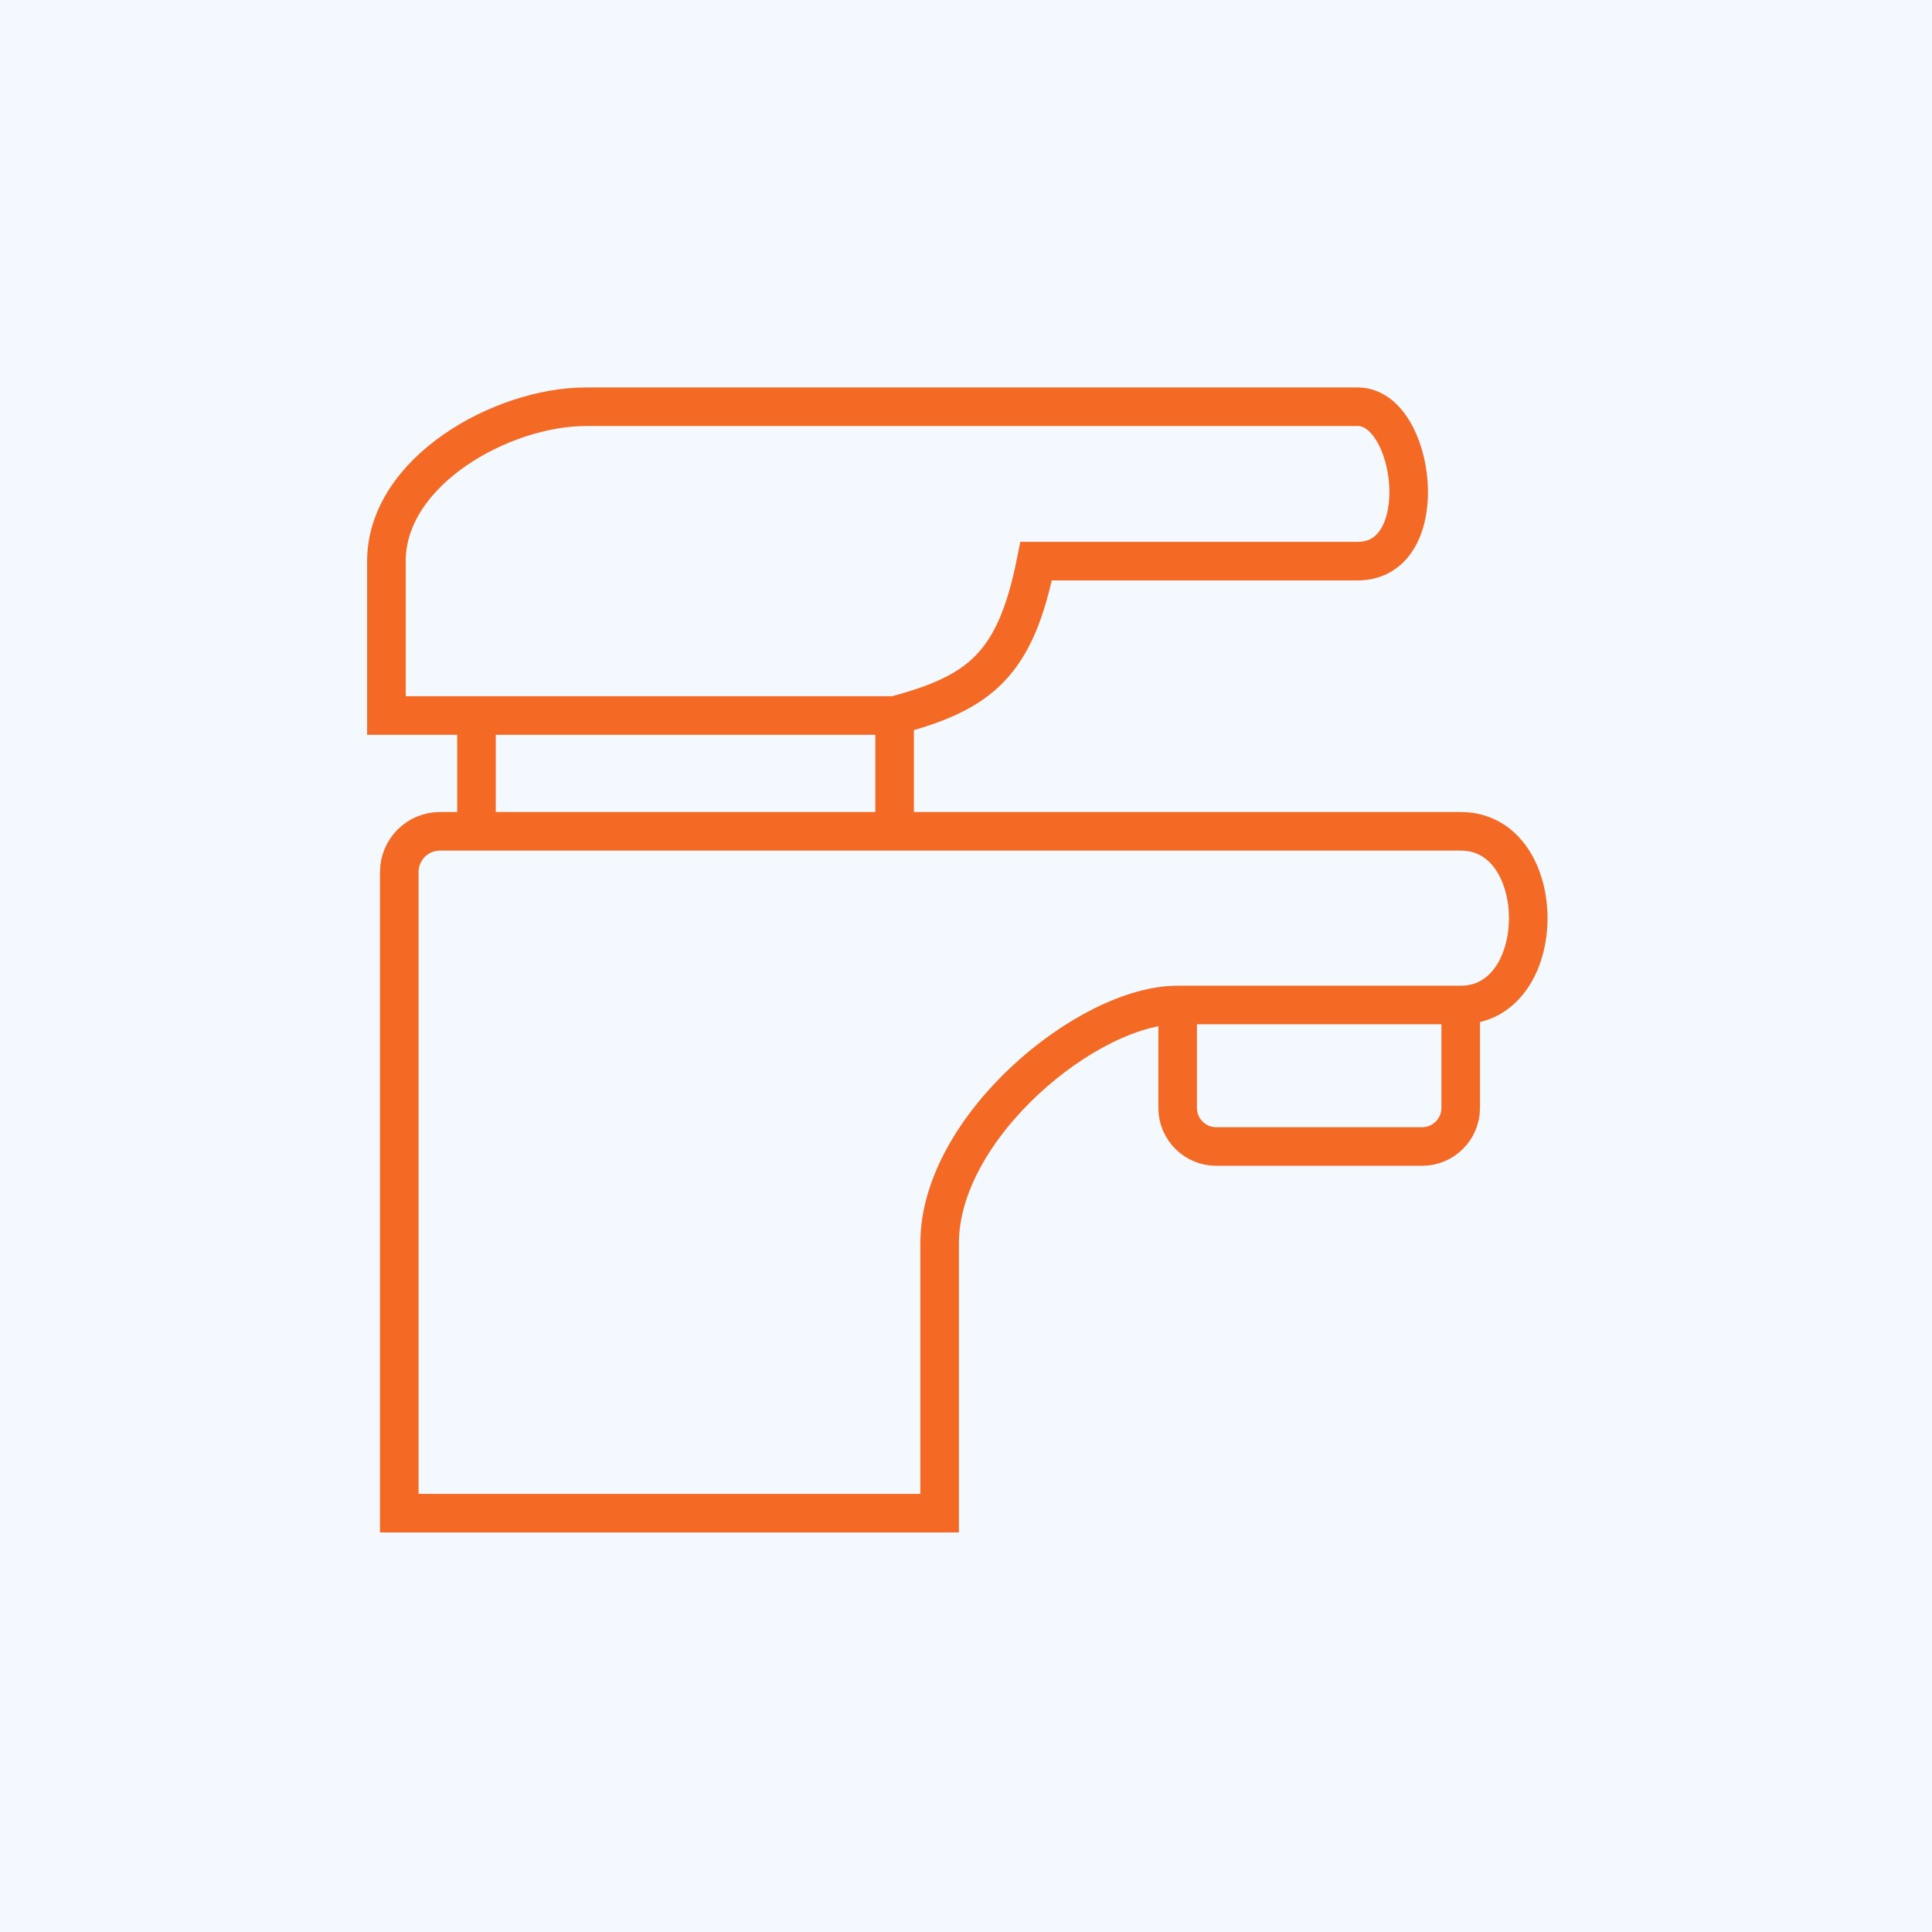
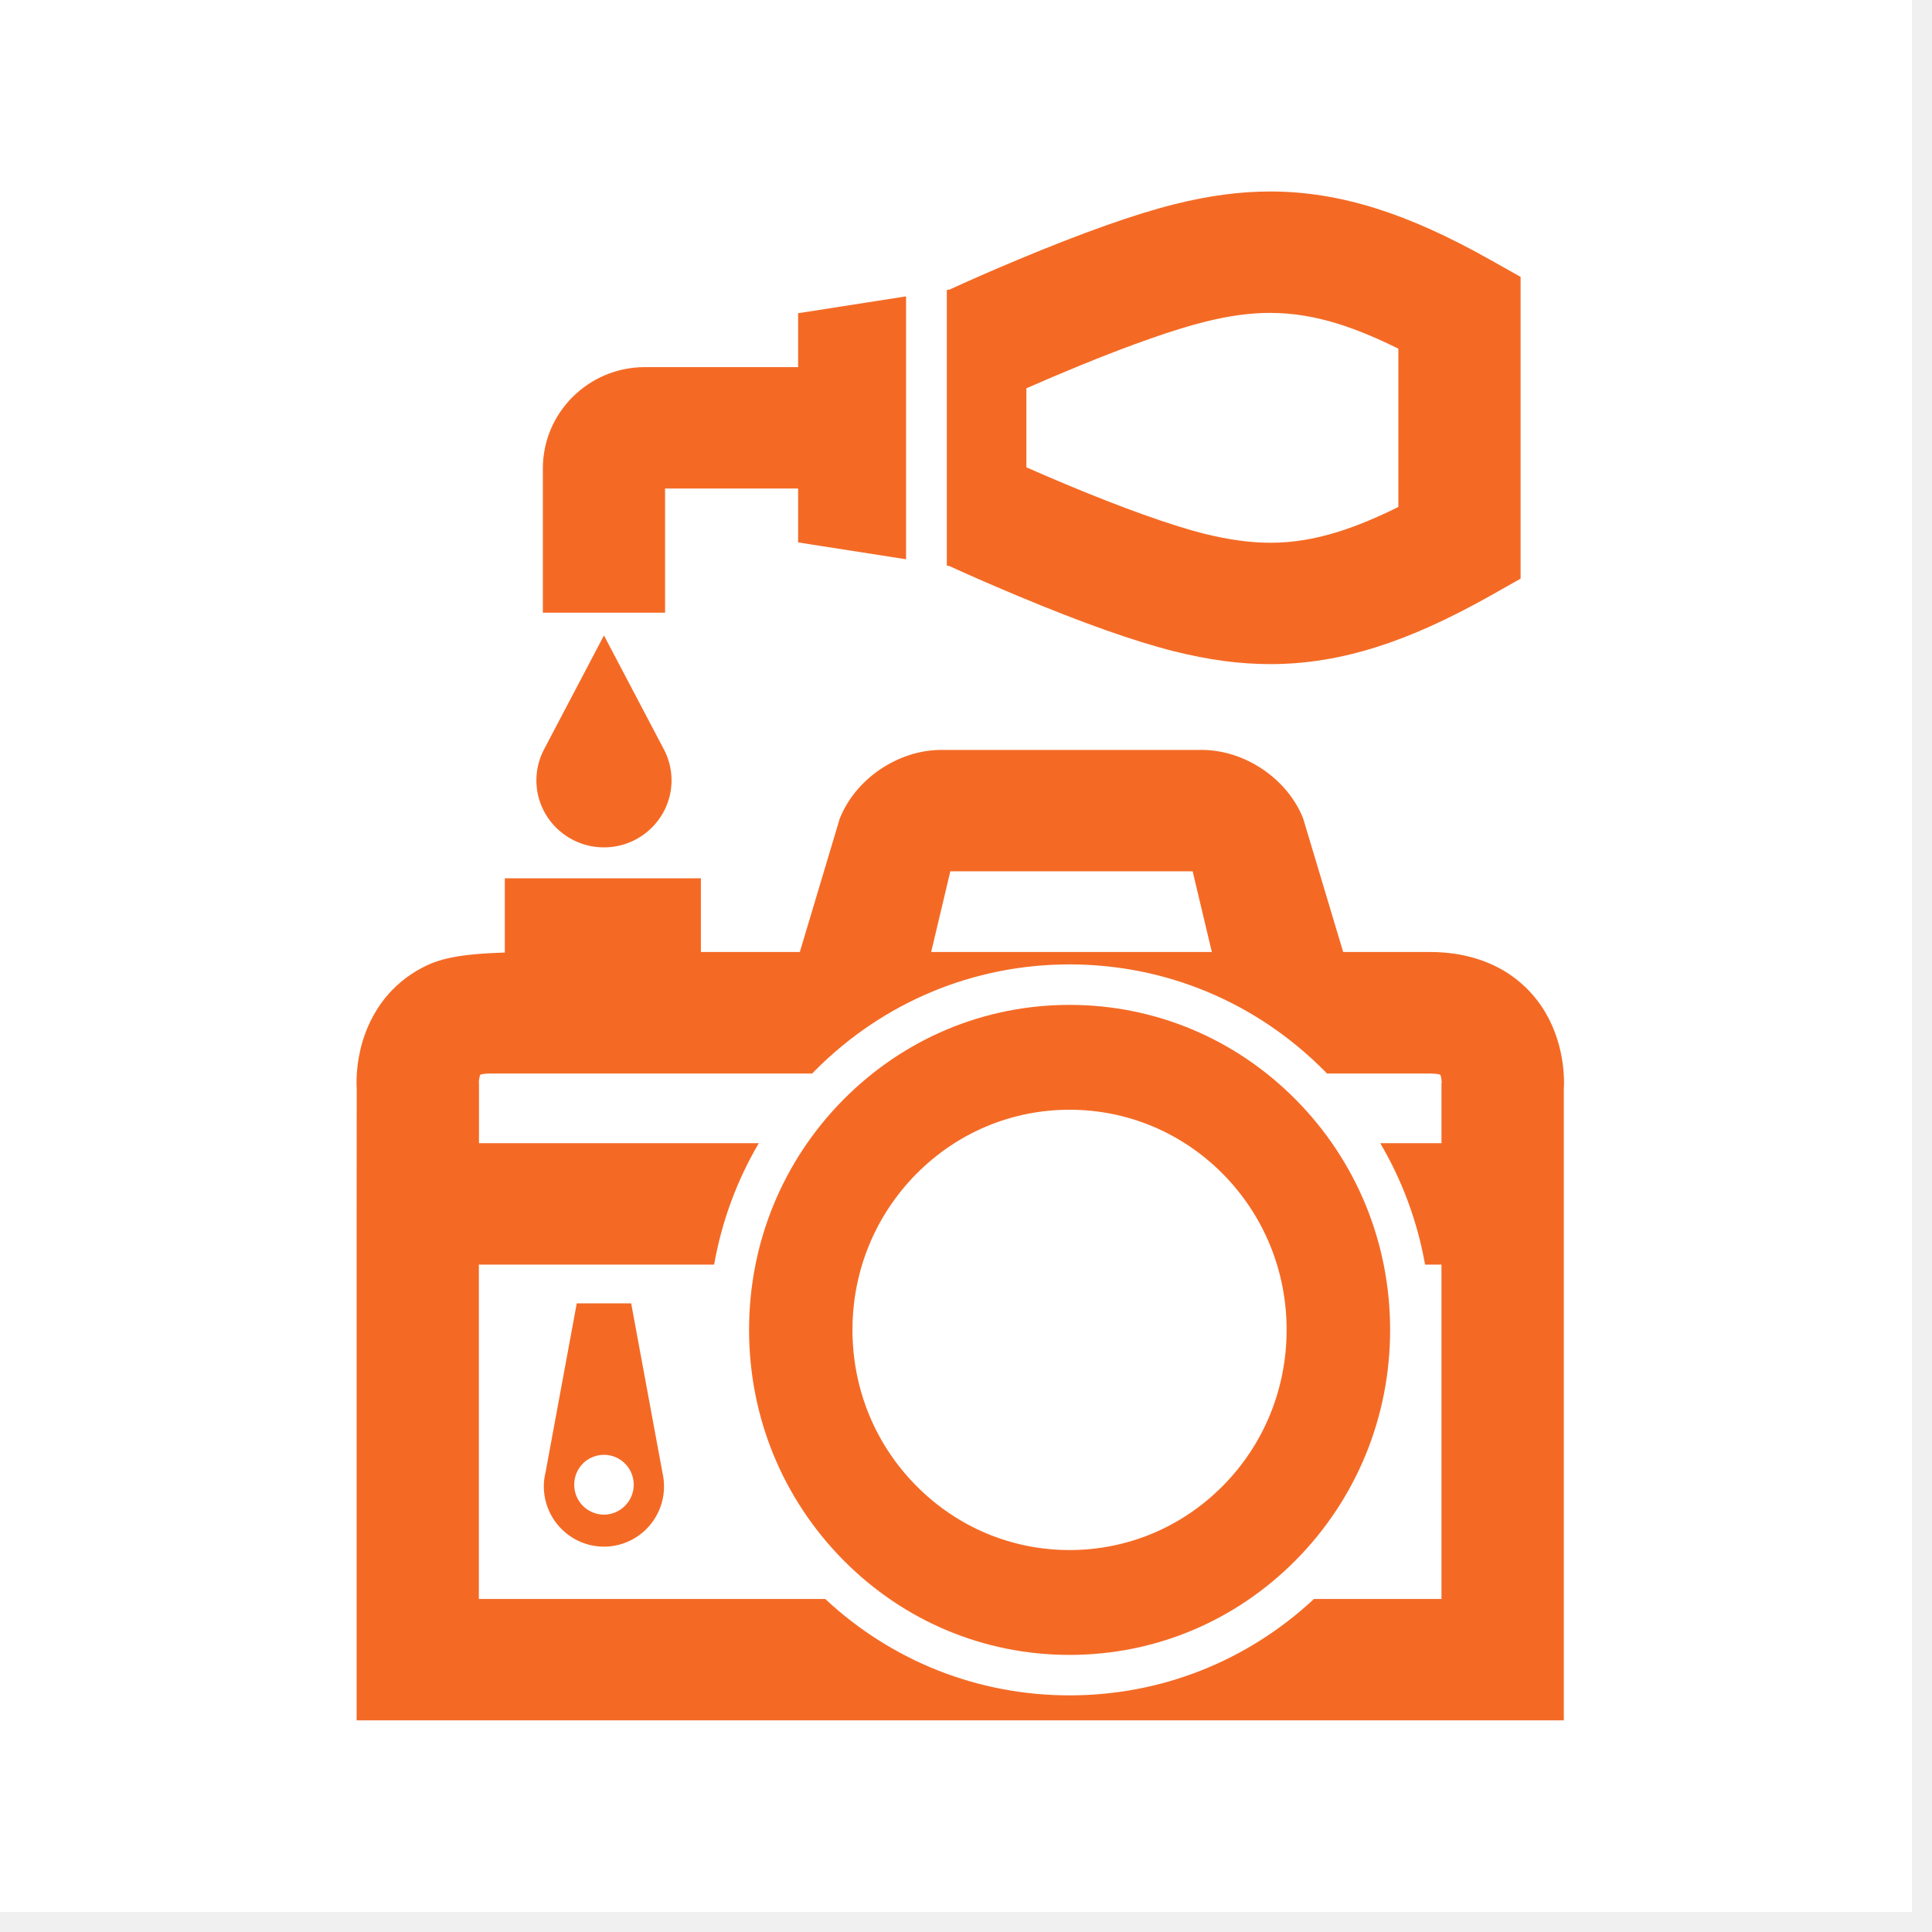
- <svg xmlns="http://www.w3.org/2000/svg" width="95" height="95" viewBox="0 0 95 95" fill="none">
-   <g clip-path="url(#clip0_113_15510)">
-     <rect width="95" height="95" fill="#F4F9FF" />
-     <circle cx="47.5" cy="47.5" r="47.5" fill="#F4F9FF" />
-     <path d="M57.907 49.417C53.479 49.417 46.204 55.427 46.204 61.121V74.406H19.634V42.877C19.634 41.772 20.529 40.877 21.634 40.877H23.429M57.907 49.417H71.825M57.907 49.417V54.478C57.907 55.526 58.757 56.376 59.805 56.376H69.927C70.975 56.376 71.825 55.526 71.825 54.478V49.417M71.825 49.417C76.253 49.417 76.253 40.877 71.825 40.877H43.99M23.429 35.183V40.877M23.429 40.877H43.99M43.99 35.183V40.877M43.99 35.183H19.001L19.001 27.591C19.001 23.163 24.695 20 28.807 20C32.919 20 66.764 20 66.764 20C69.611 20 70.56 27.591 66.764 27.591H50.949C49.933 32.703 48.187 34.066 43.99 35.183Z" stroke="#f46a25" stroke-width="1.898" />
-   </g>
+ <svg xmlns="http://www.w3.org/2000/svg" width="95" zoomAndPan="magnify" viewBox="0 0 71.25 71.25" height="95" preserveAspectRatio="xMidYMid meet" version="1.0">
  <defs>
-     <clipPath id="clip0_113_15510">
-       <rect width="95" height="95" fill="white" />
+     <clipPath id="68be5970d1">
+       <path d="M 0 0 L 70.508 0 L 70.508 70.508 L 0 70.508 Z M 0 0 " clip-rule="nonzero" />
+     </clipPath>
+     <clipPath id="1173f2d53b">
+       <path d="M 34 7.051 L 57 7.051 L 57 25 L 34 25 Z M 34 7.051 " clip-rule="nonzero" />
+     </clipPath>
+     <clipPath id="6549df2f6c">
+       <path d="M 13.148 27.359 L 57.68 27.359 L 57.68 63.445 L 13.148 63.445 Z M 13.148 27.359 " clip-rule="nonzero" />
    </clipPath>
  </defs>
+   <g clip-path="url(#68be5970d1)">
+     <path fill="#ffffff" d="M 0 0 L 70.508 0 L 70.508 70.508 L 0 70.508 Z M 0 0 " fill-opacity="1" fill-rule="nonzero" />
+     <path fill="#ffffff" d="M 0 0 L 70.508 0 L 70.508 70.508 L 0 70.508 Z M 0 0 " fill-opacity="1" fill-rule="nonzero" />
+   </g>
+   <path fill="#f46a25" d="M 23.051 55.531 C 22.855 55.73 22.578 55.859 22.273 55.859 C 21.969 55.859 21.691 55.73 21.492 55.531 C 21.297 55.332 21.176 55.055 21.176 54.754 C 21.176 54.453 21.297 54.176 21.492 53.977 C 21.691 53.777 21.969 53.652 22.273 53.652 C 22.578 53.652 22.855 53.777 23.051 53.977 C 23.25 54.176 23.371 54.453 23.371 54.754 C 23.371 55.055 23.25 55.332 23.051 55.531 Z M 24.426 54.285 L 23.277 48.066 L 21.27 48.066 L 20.121 54.289 C 20.082 54.449 20.055 54.625 20.055 54.809 C 20.055 55.422 20.301 55.98 20.703 56.383 C 21.102 56.785 21.66 57.039 22.273 57.039 C 22.887 57.039 23.445 56.785 23.844 56.383 C 24.242 55.98 24.492 55.422 24.488 54.809 C 24.488 54.625 24.465 54.449 24.426 54.285 " fill-opacity="1" fill-rule="nonzero" />
+   <path fill="#f46a25" d="M 33.414 20.625 L 33.414 10.93 L 29.434 11.551 L 29.434 13.539 L 23.773 13.539 C 21.707 13.543 20.023 15.215 20.02 17.27 L 20.02 22.594 L 24.527 22.594 L 24.527 18.016 L 29.434 18.016 L 29.434 20.004 L 33.414 20.625 " fill-opacity="1" fill-rule="nonzero" />
+   <g clip-path="url(#1173f2d53b)">
+     <path fill="#f46a25" d="M 51.57 18.695 C 50.777 19.09 50.059 19.387 49.395 19.598 C 48.492 19.883 47.684 20.016 46.848 20.016 C 46.098 20.016 45.324 19.906 44.414 19.684 C 43.211 19.383 41.383 18.73 39.27 17.844 C 38.805 17.648 38.328 17.445 37.852 17.234 L 37.852 14.32 C 38.426 14.066 39.141 13.762 39.914 13.445 C 41.773 12.688 43.328 12.145 44.418 11.871 C 45.324 11.645 46.098 11.539 46.848 11.539 C 47.684 11.543 48.492 11.672 49.395 11.957 C 50.059 12.168 50.777 12.465 51.57 12.859 Z M 54.938 9.57 C 53.406 8.707 52.039 8.094 50.762 7.691 C 49.426 7.27 48.145 7.062 46.848 7.062 C 45.73 7.062 44.578 7.215 43.316 7.531 C 41.859 7.895 39.91 8.586 37.52 9.586 C 36.516 10.004 35.633 10.398 35.016 10.68 L 34.918 10.691 L 34.918 20.859 L 35.012 20.875 C 35.555 21.125 36.461 21.527 37.52 21.969 C 39.906 22.969 41.859 23.66 43.316 24.023 C 44.578 24.34 45.734 24.492 46.848 24.492 L 46.852 24.492 C 48.145 24.492 49.426 24.285 50.762 23.863 C 52.039 23.461 53.406 22.844 54.938 21.984 L 56.078 21.34 L 56.078 10.211 L 54.938 9.57 " fill-opacity="1" fill-rule="nonzero" />
+   </g>
+   <path fill="#f46a25" d="M 24.461 27.594 L 22.273 23.434 L 20.086 27.594 C 19.895 27.945 19.781 28.348 19.781 28.777 C 19.781 30.141 20.898 31.25 22.273 31.25 C 23.648 31.25 24.766 30.141 24.766 28.777 C 24.766 28.348 24.652 27.941 24.461 27.594 " fill-opacity="1" fill-rule="nonzero" />
+   <g clip-path="url(#6549df2f6c)">
+     <path fill="#f46a25" d="M 53.16 39.957 L 53.16 42.16 L 50.902 42.16 C 51.715 43.539 52.273 45.051 52.555 46.637 L 53.16 46.637 L 53.16 58.969 L 48.457 58.969 C 45.992 61.266 42.812 62.523 39.445 62.523 C 36.074 62.523 32.898 61.266 30.434 58.969 L 17.66 58.969 L 17.66 46.637 L 26.336 46.637 C 26.617 45.051 27.172 43.539 27.984 42.16 L 17.664 42.16 L 17.664 39.977 L 17.66 39.91 C 17.66 39.828 17.684 39.703 17.711 39.633 C 17.77 39.613 17.895 39.59 18.09 39.59 L 29.953 39.59 C 29.98 39.562 30.004 39.531 30.035 39.504 C 32.551 36.965 35.891 35.566 39.445 35.566 C 42.996 35.566 46.34 36.965 48.855 39.504 C 48.883 39.531 48.906 39.559 48.938 39.59 L 52.734 39.59 C 52.953 39.59 53.066 39.617 53.117 39.633 C 53.121 39.652 53.133 39.676 53.141 39.711 C 53.16 39.785 53.164 39.859 53.168 39.922 Z M 35.047 32.133 L 43.984 32.133 L 44.691 35.109 L 34.34 35.109 Z M 56.941 37.254 C 56.535 36.598 55.961 36.062 55.289 35.703 C 54.555 35.312 53.695 35.109 52.734 35.109 L 49.535 35.109 L 48.059 30.184 C 47.773 29.465 47.258 28.84 46.562 28.367 C 45.875 27.906 45.102 27.66 44.32 27.656 L 34.703 27.656 C 33.93 27.66 33.156 27.906 32.457 28.375 C 31.77 28.844 31.258 29.469 30.969 30.188 L 29.496 35.109 L 25.848 35.109 L 25.848 32.391 L 18.617 32.391 L 18.617 35.129 C 16.848 35.184 16.152 35.375 15.543 35.703 C 15.012 35.984 14.559 36.363 14.188 36.824 C 13.77 37.352 13.473 37.969 13.301 38.66 C 13.203 39.078 13.148 39.504 13.148 39.926 C 13.148 40.008 13.152 40.078 13.156 40.125 L 13.152 44.848 L 13.152 63.445 L 57.672 63.445 L 57.672 40.129 C 57.676 40.078 57.68 40.004 57.68 39.91 C 57.668 38.938 57.414 38.023 56.941 37.254 " fill-opacity="1" fill-rule="nonzero" />
+   </g>
+   <path fill="#f46a25" d="M 45.094 54.801 C 43.582 56.324 41.574 57.164 39.445 57.164 C 37.312 57.164 35.309 56.324 33.797 54.801 C 32.273 53.266 31.438 51.219 31.438 49.043 C 31.438 46.871 32.277 44.824 33.797 43.289 C 35.309 41.766 37.312 40.926 39.445 40.926 C 41.574 40.926 43.582 41.766 45.094 43.289 C 46.613 44.824 47.449 46.871 47.449 49.043 C 47.449 51.219 46.613 53.266 45.094 54.801 Z M 39.445 37.059 C 36.297 37.059 33.336 38.301 31.105 40.551 C 28.863 42.816 27.625 45.832 27.625 49.043 C 27.625 52.258 28.863 55.273 31.105 57.539 C 33.336 59.793 36.297 61.031 39.445 61.031 C 42.59 61.031 45.551 59.793 47.785 57.539 C 50.027 55.273 51.266 52.258 51.266 49.043 C 51.266 45.832 50.027 42.816 47.785 40.551 C 45.555 38.301 42.59 37.059 39.445 37.059 " fill-opacity="1" fill-rule="nonzero" />
</svg>
